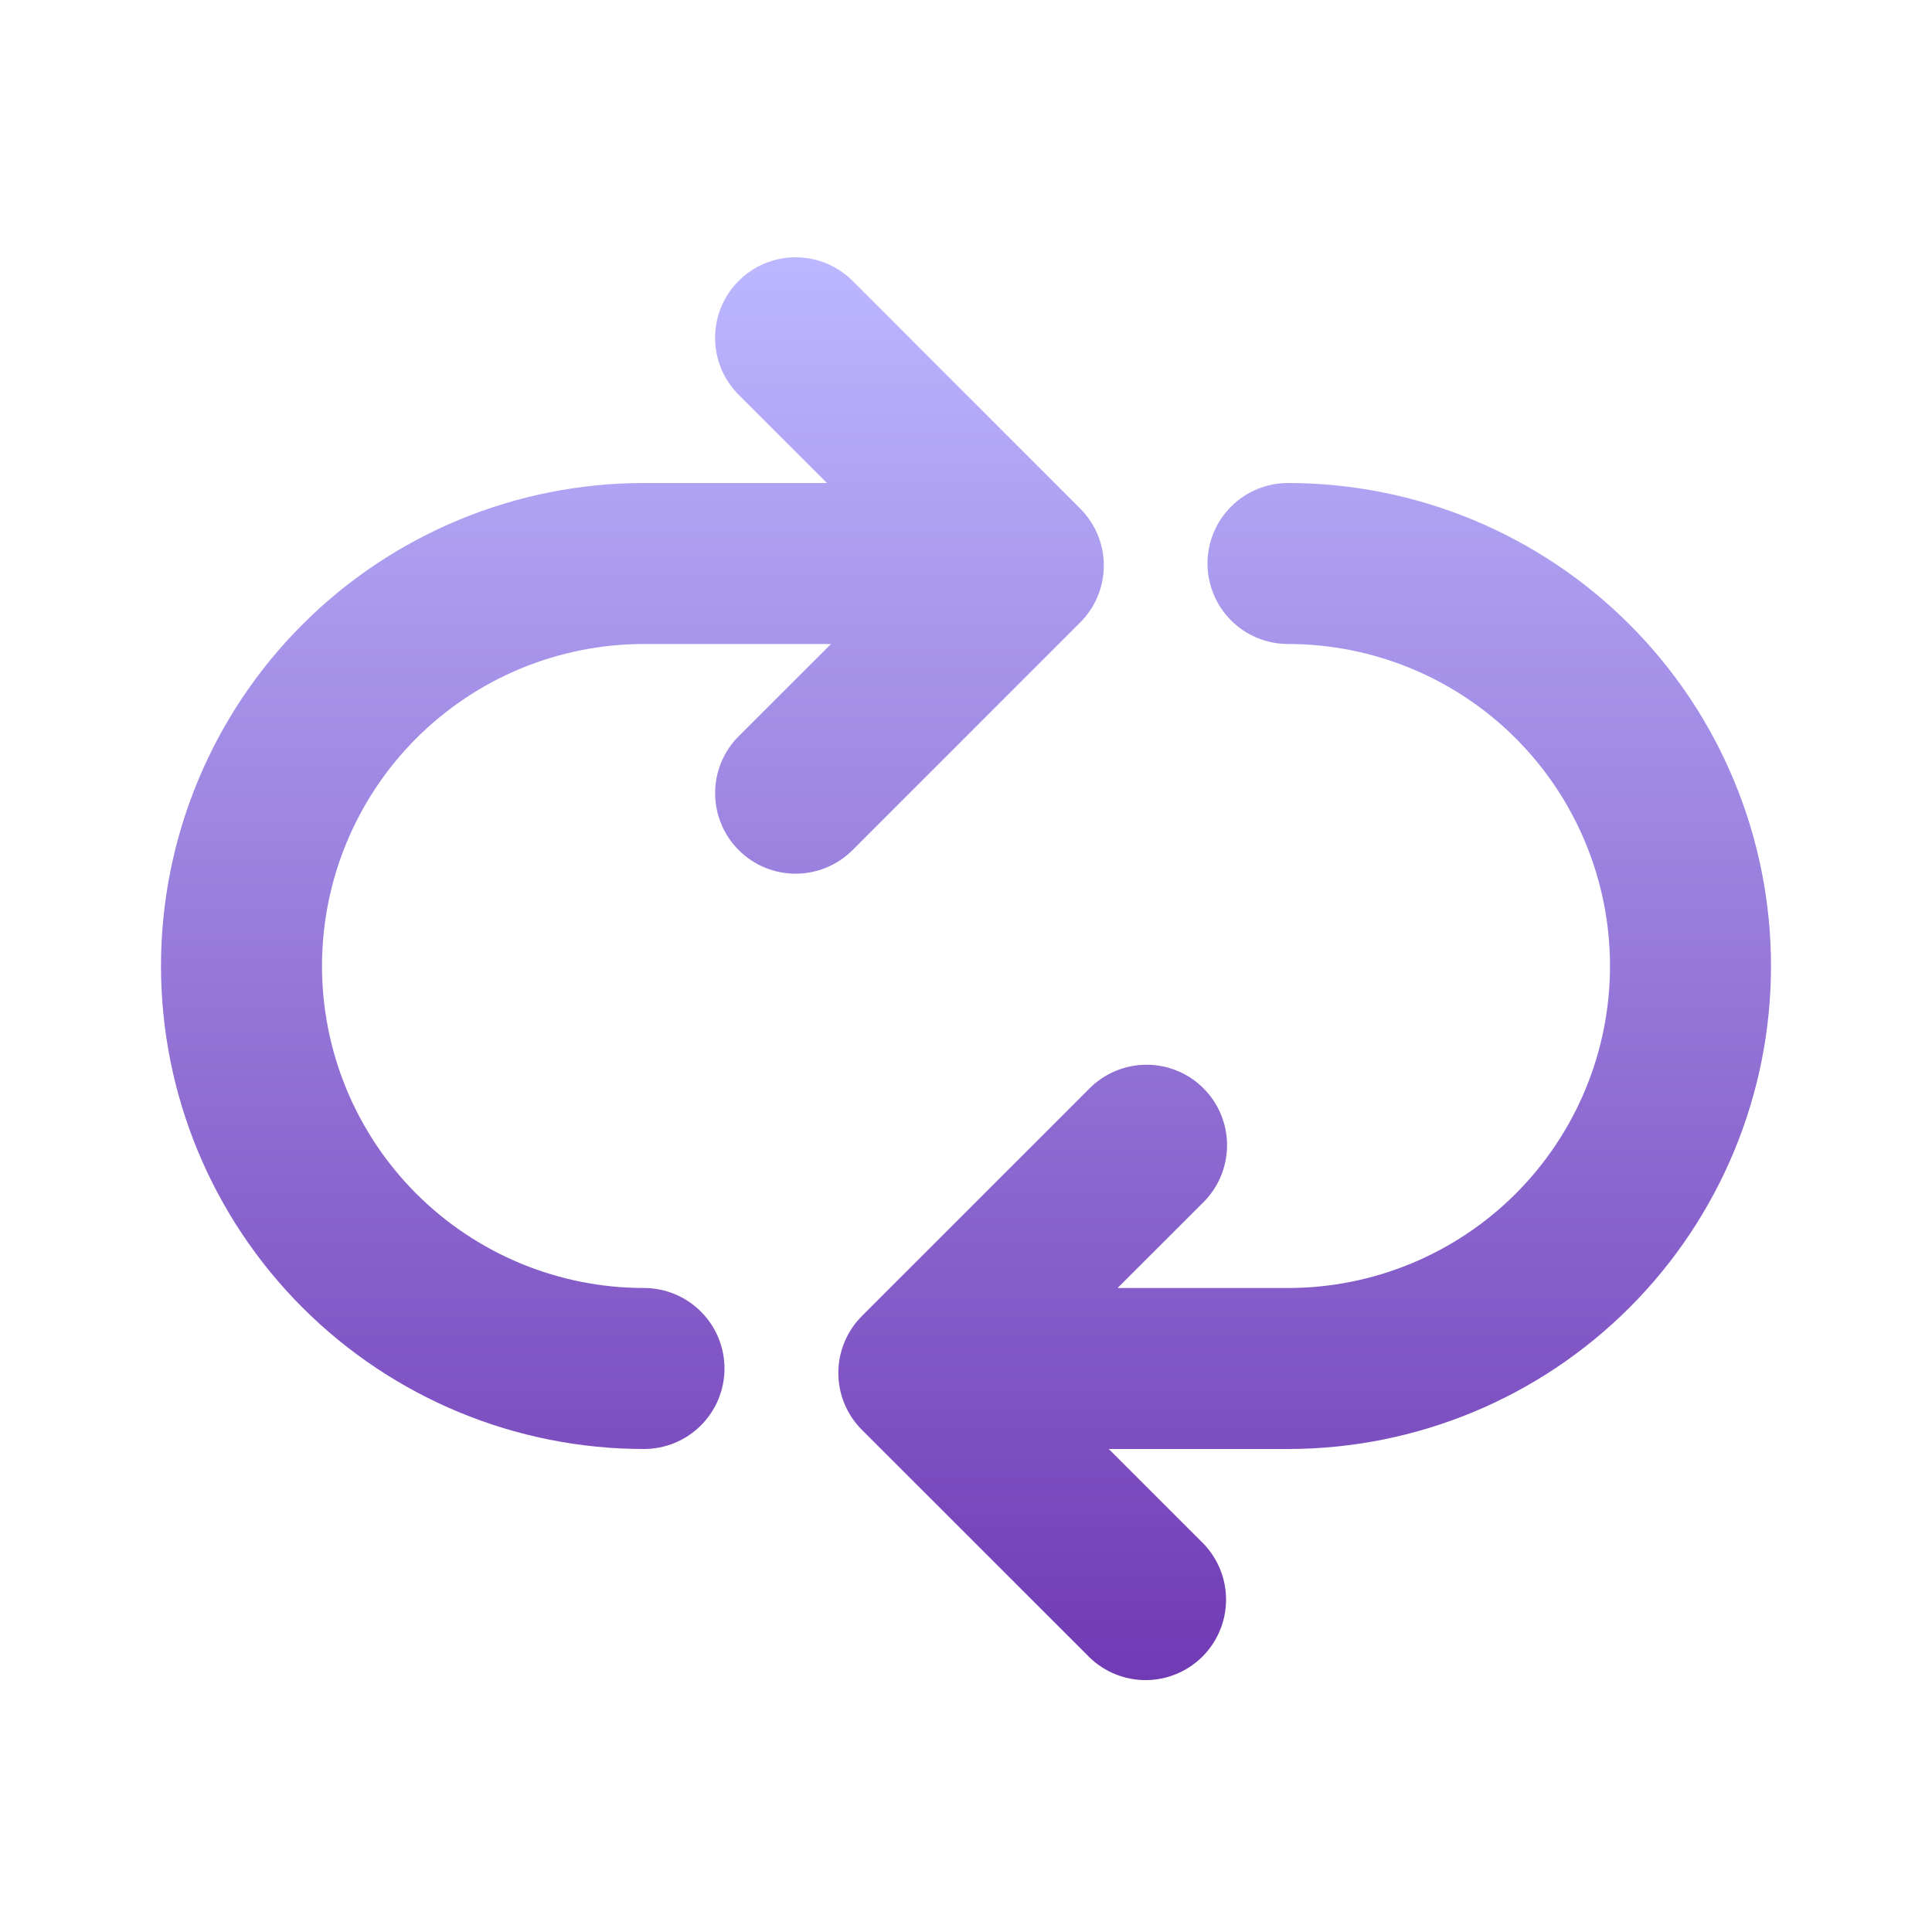
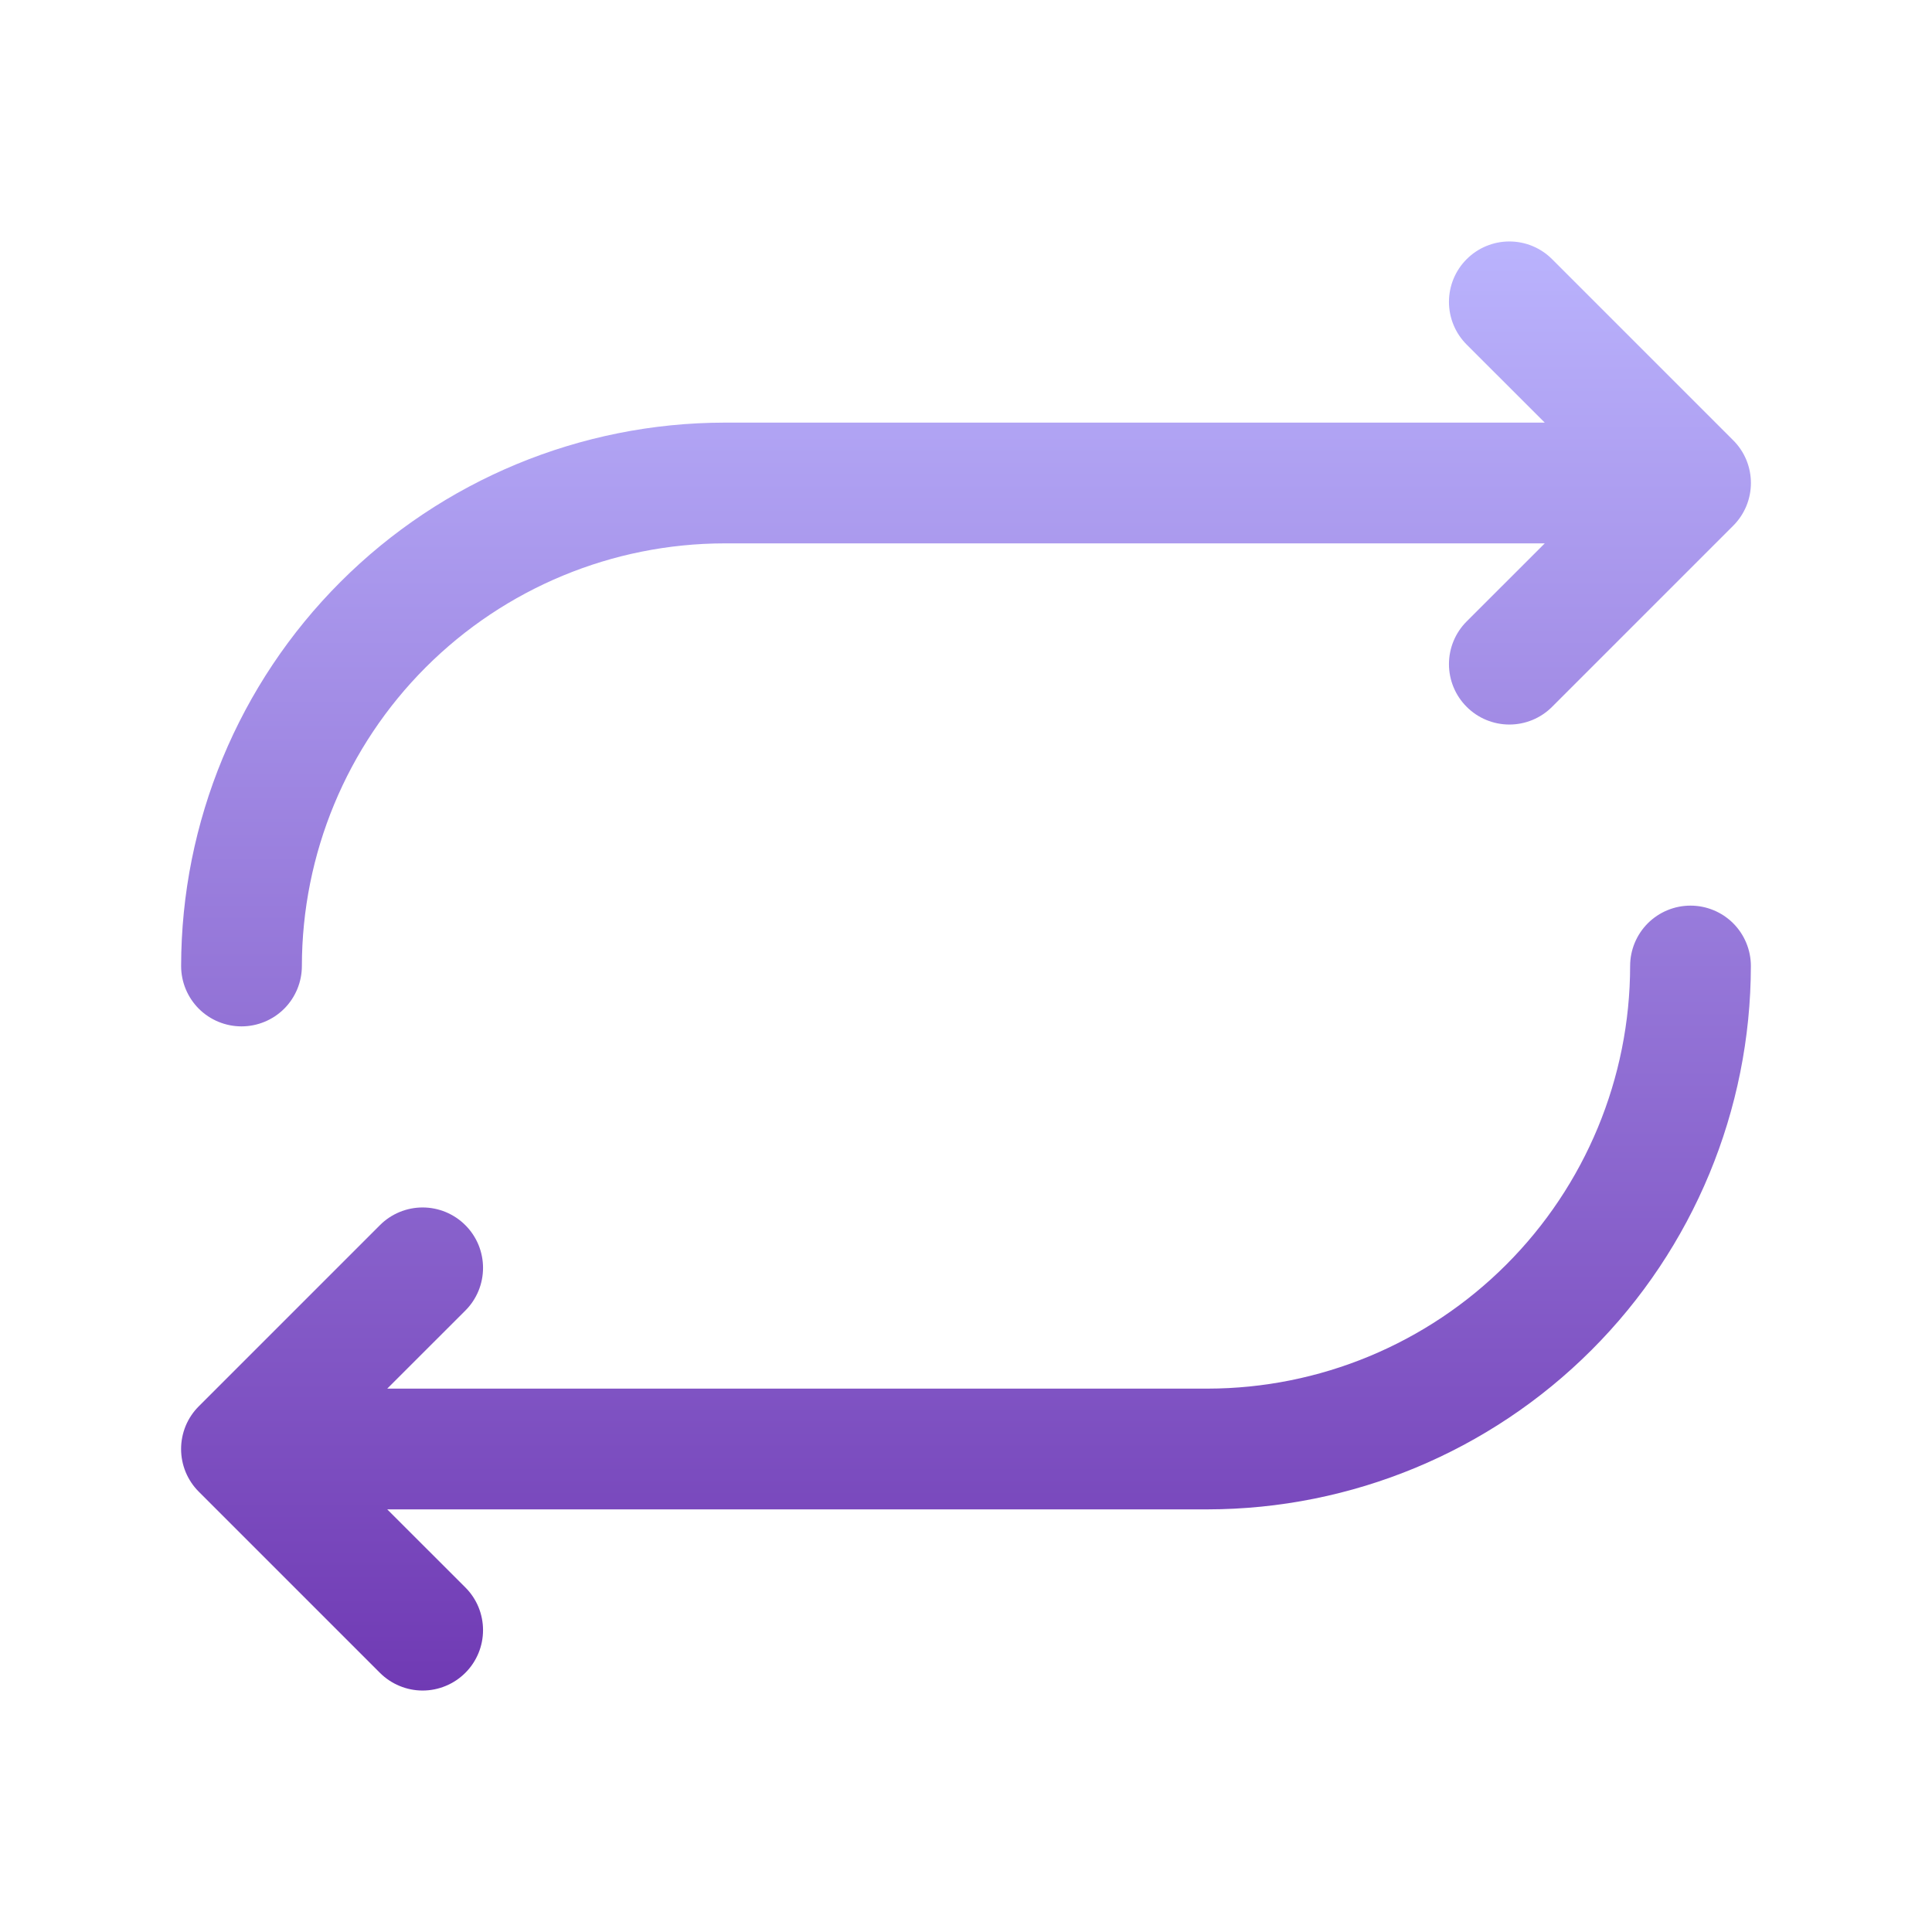
<svg xmlns="http://www.w3.org/2000/svg" width="48" height="48" viewBox="0 0 48 48" fill="none">
-   <path d="M27.548 36L29.9 38.352C30.264 38.729 30.466 39.235 30.461 39.759C30.457 40.283 30.247 40.785 29.876 41.156C29.505 41.527 29.003 41.737 28.479 41.742C27.954 41.746 27.449 41.544 27.072 41.18L21.414 35.524C21.039 35.149 20.828 34.641 20.828 34.11C20.828 33.58 21.039 33.071 21.414 32.696L27.072 27.038C27.447 26.663 27.956 26.453 28.487 26.453C29.017 26.453 29.526 26.664 29.901 27.039C30.276 27.415 30.487 27.923 30.486 28.454C30.486 28.984 30.275 29.493 29.9 29.868L27.766 32H32C34.122 32 36.157 31.157 37.657 29.657C39.157 28.157 40 26.122 40 24C40 21.878 39.157 19.844 37.657 18.343C36.157 16.843 34.122 16 32 16C31.47 16 30.961 15.79 30.586 15.414C30.211 15.039 30 14.531 30 14C30 13.47 30.211 12.961 30.586 12.586C30.961 12.211 31.47 12 32 12C35.183 12 38.235 13.264 40.485 15.515C42.736 17.765 44 20.818 44 24C44 27.183 42.736 30.235 40.485 32.486C38.235 34.736 35.183 36 32 36H27.548ZM20.546 12L18.352 9.808C18.166 9.622 18.019 9.402 17.918 9.159C17.818 8.916 17.766 8.656 17.766 8.393C17.766 7.862 17.977 7.353 18.352 6.978C18.727 6.603 19.236 6.392 19.767 6.392C20.298 6.392 20.807 6.603 21.182 6.978L26.838 12.636C27.213 13.011 27.424 13.52 27.424 14.05C27.424 14.581 27.213 15.089 26.838 15.464L21.182 21.12C20.807 21.495 20.298 21.706 19.768 21.707C19.237 21.707 18.728 21.496 18.353 21.121C17.978 20.746 17.767 20.237 17.767 19.707C17.766 19.176 17.977 18.668 18.352 18.292L20.646 16H16C13.878 16 11.843 16.843 10.343 18.343C8.843 19.844 8 21.878 8 24C8 26.122 8.843 28.157 10.343 29.657C11.843 31.157 13.878 32 16 32C16.53 32 17.039 32.211 17.414 32.586C17.789 32.961 18 33.47 18 34C18 34.531 17.789 35.039 17.414 35.414C17.039 35.789 16.53 36 16 36C12.817 36 9.765 34.736 7.515 32.486C5.264 30.235 4 27.183 4 24C4 20.818 5.264 17.765 7.515 15.515C9.765 13.264 12.817 12 16 12H20.546Z" fill="url(#paint0_linear_31_48)" />
+   <path d="M4.5 24C4.504 20.421 5.928 16.989 8.458 14.458C10.989 11.927 14.421 10.504 18 10.5H38.379L36.439 8.561C36.157 8.28 35.999 7.898 35.999 7.5C35.999 7.102 36.157 6.72 36.439 6.439C36.72 6.157 37.102 5.999 37.5 5.999C37.898 5.999 38.28 6.157 38.561 6.439L43.061 10.939C43.201 11.078 43.311 11.243 43.387 11.425C43.462 11.607 43.501 11.803 43.501 12C43.501 12.197 43.462 12.392 43.387 12.574C43.311 12.756 43.201 12.922 43.061 13.061L38.561 17.561C38.28 17.843 37.898 18.001 37.5 18.001C37.102 18.001 36.72 17.843 36.439 17.561C36.157 17.28 35.999 16.898 35.999 16.5C35.999 16.102 36.157 15.72 36.439 15.439L38.379 13.5H18C15.216 13.503 12.547 14.61 10.579 16.578C8.61 18.547 7.503 21.216 7.5 24C7.5 24.398 7.342 24.779 7.061 25.061C6.779 25.342 6.398 25.5 6 25.5C5.602 25.5 5.221 25.342 4.939 25.061C4.658 24.779 4.5 24.398 4.5 24ZM42 22.5C41.602 22.5 41.221 22.658 40.939 22.939C40.658 23.221 40.5 23.602 40.5 24C40.497 26.784 39.39 29.453 37.421 31.421C35.453 33.39 32.784 34.497 30 34.5H9.621L11.561 32.561C11.701 32.422 11.811 32.256 11.887 32.074C11.962 31.892 12.001 31.697 12.001 31.5C12.001 31.303 11.962 31.108 11.887 30.925C11.811 30.743 11.701 30.578 11.561 30.439C11.422 30.299 11.256 30.189 11.074 30.113C10.892 30.038 10.697 29.999 10.5 29.999C10.303 29.999 10.108 30.038 9.926 30.113C9.744 30.189 9.578 30.299 9.439 30.439L4.939 34.939C4.799 35.078 4.689 35.243 4.613 35.425C4.538 35.608 4.499 35.803 4.499 36C4.499 36.197 4.538 36.392 4.613 36.574C4.689 36.756 4.799 36.922 4.939 37.061L9.439 41.561C9.578 41.7 9.744 41.811 9.926 41.886C10.108 41.962 10.303 42.001 10.5 42.001C10.697 42.001 10.892 41.962 11.074 41.886C11.256 41.811 11.422 41.7 11.561 41.561C11.701 41.422 11.811 41.256 11.887 41.074C11.962 40.892 12.001 40.697 12.001 40.5C12.001 40.303 11.962 40.108 11.887 39.925C11.811 39.743 11.701 39.578 11.561 39.439L9.621 37.5H30C33.579 37.496 37.011 36.072 39.541 33.541C42.072 31.011 43.496 27.579 43.5 24C43.5 23.602 43.342 23.221 43.061 22.939C42.779 22.658 42.398 22.5 42 22.5Z" fill="url(#paint0_linear_31_48)" />
  <defs>
-     <linearGradient id="paint0_linear_31_48" x1="24" y1="6.392" x2="24" y2="41.742" gradientUnits="userSpaceOnUse">
-       <stop stop-color="#BCB7FF" />
+     <linearGradient id="paint0_linear_31_48" x1="24" y1="5.999" x2="24" y2="42.001" gradientUnits="userSpaceOnUse">
+       <stop stop-color="#BAB3FD" />
      <stop offset="1" stop-color="#703AB4" />
    </linearGradient>
  </defs>
</svg>
